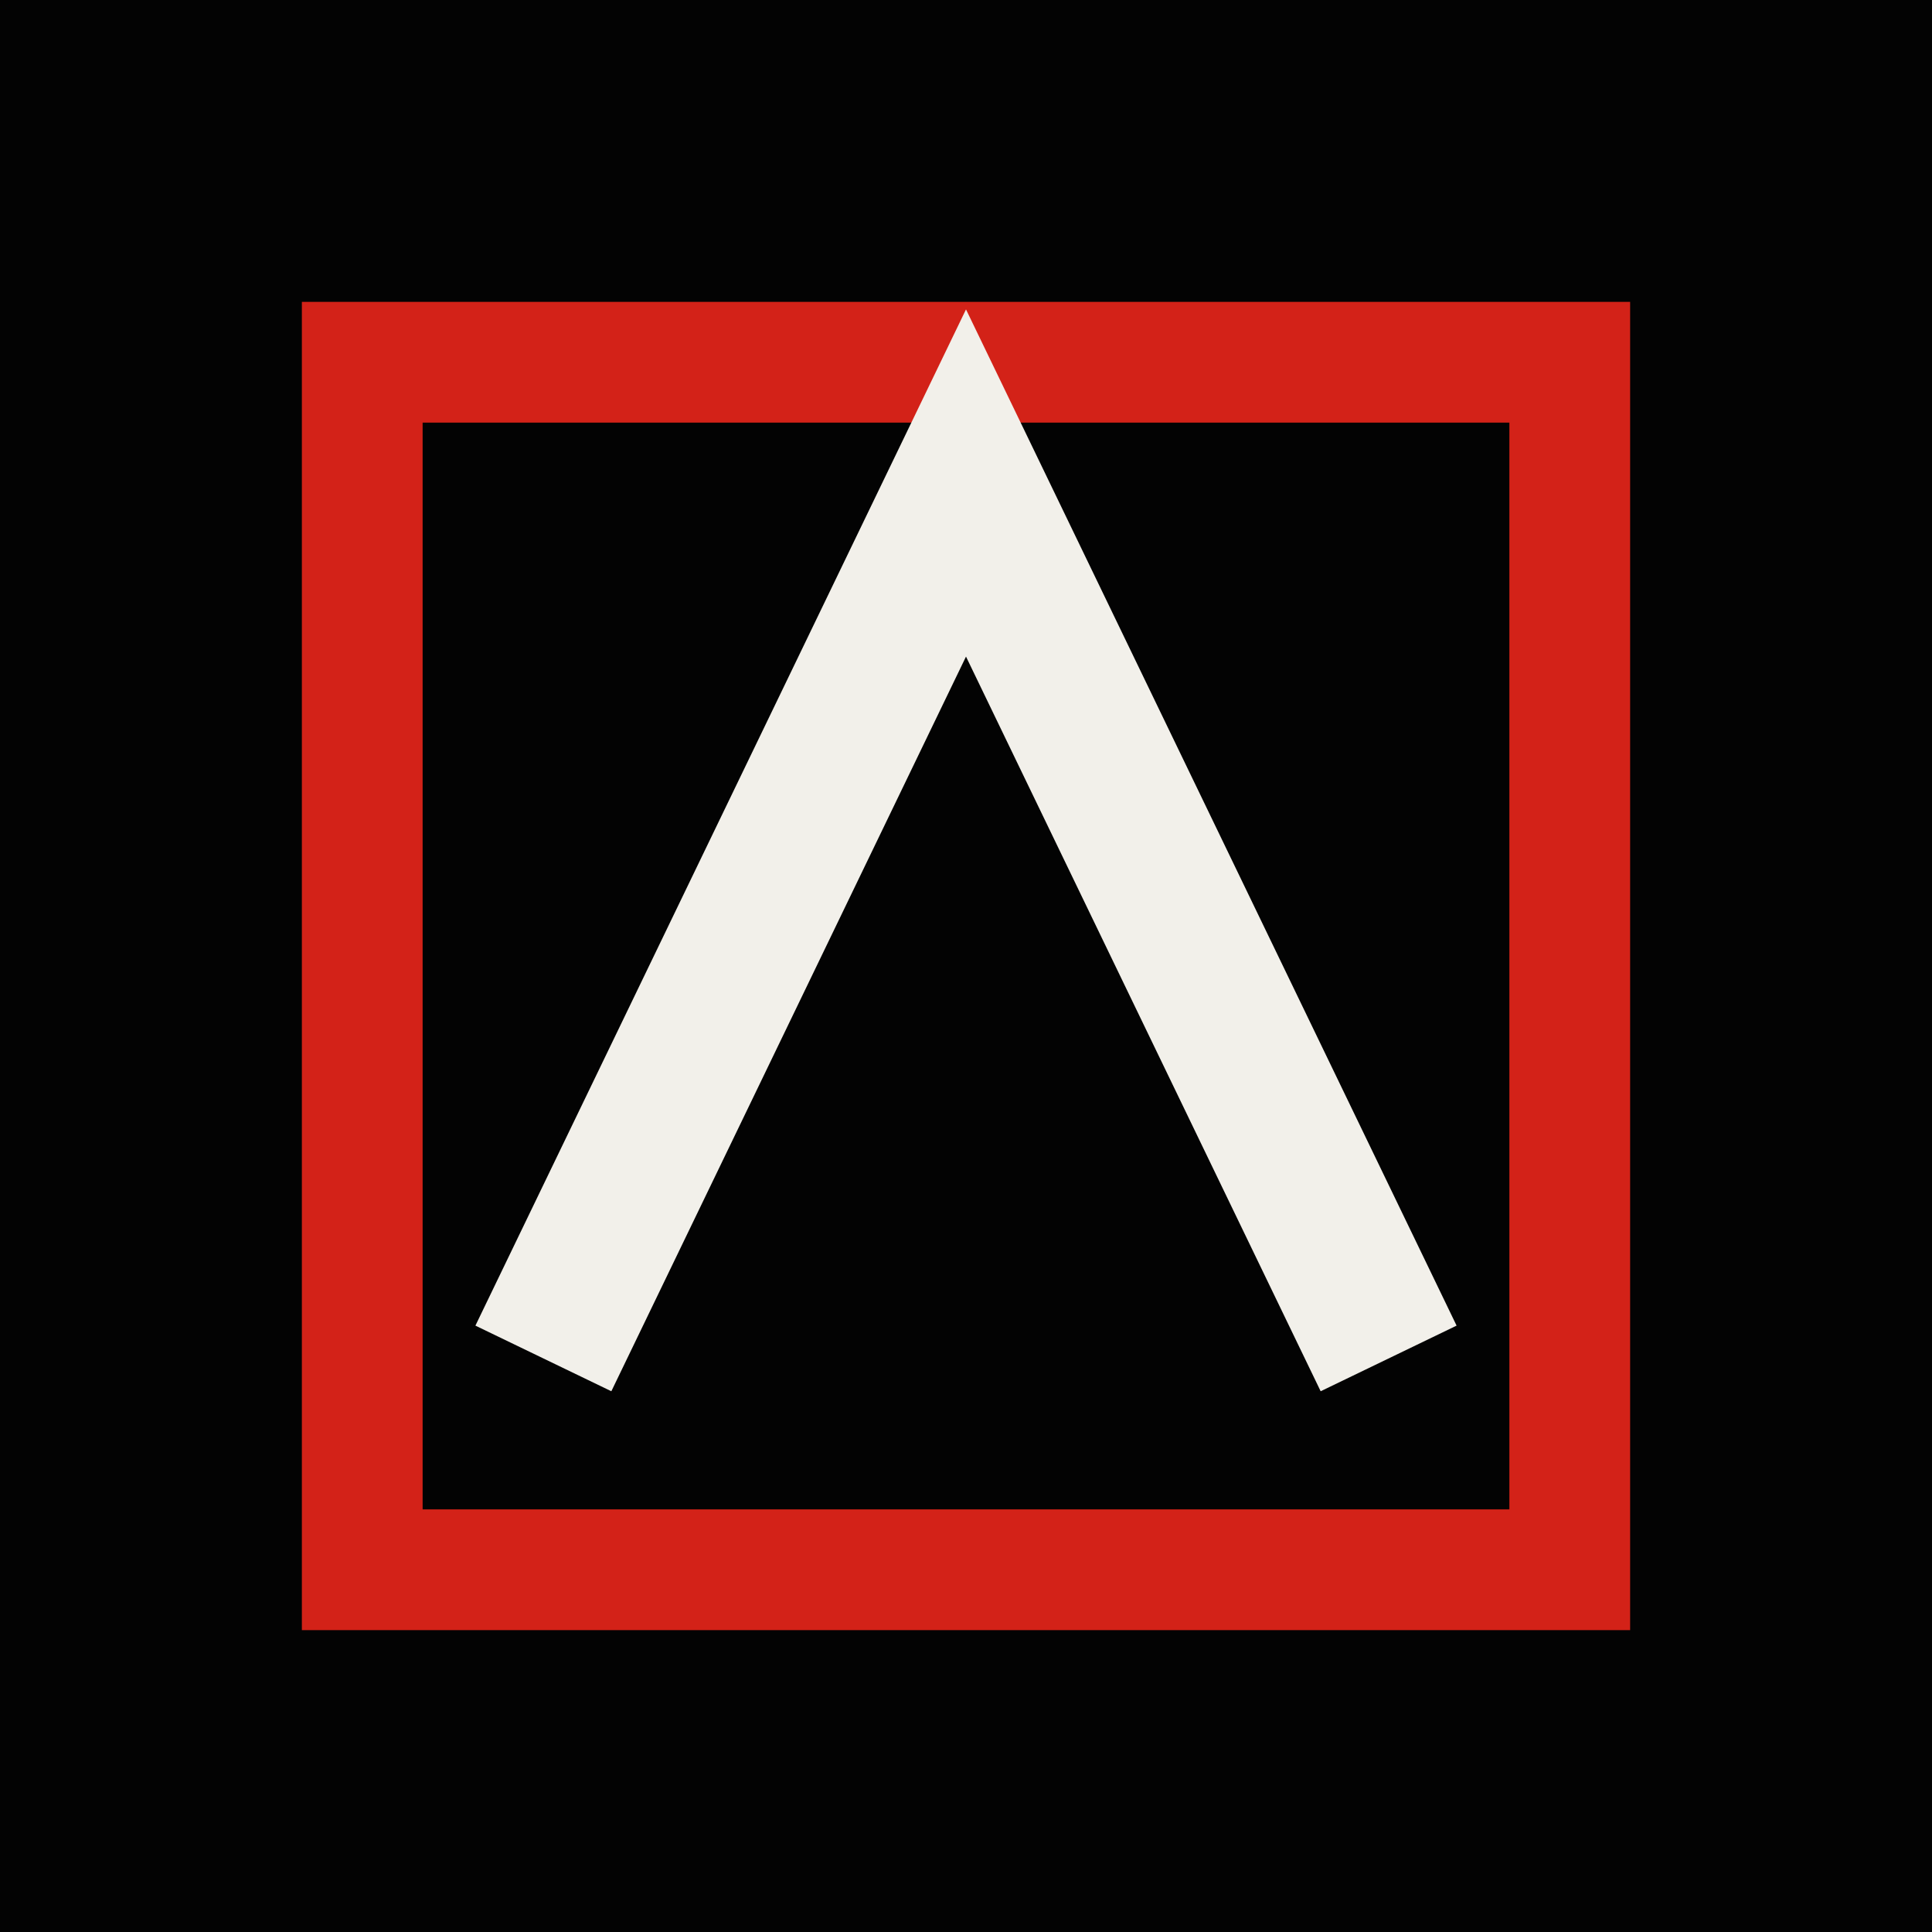
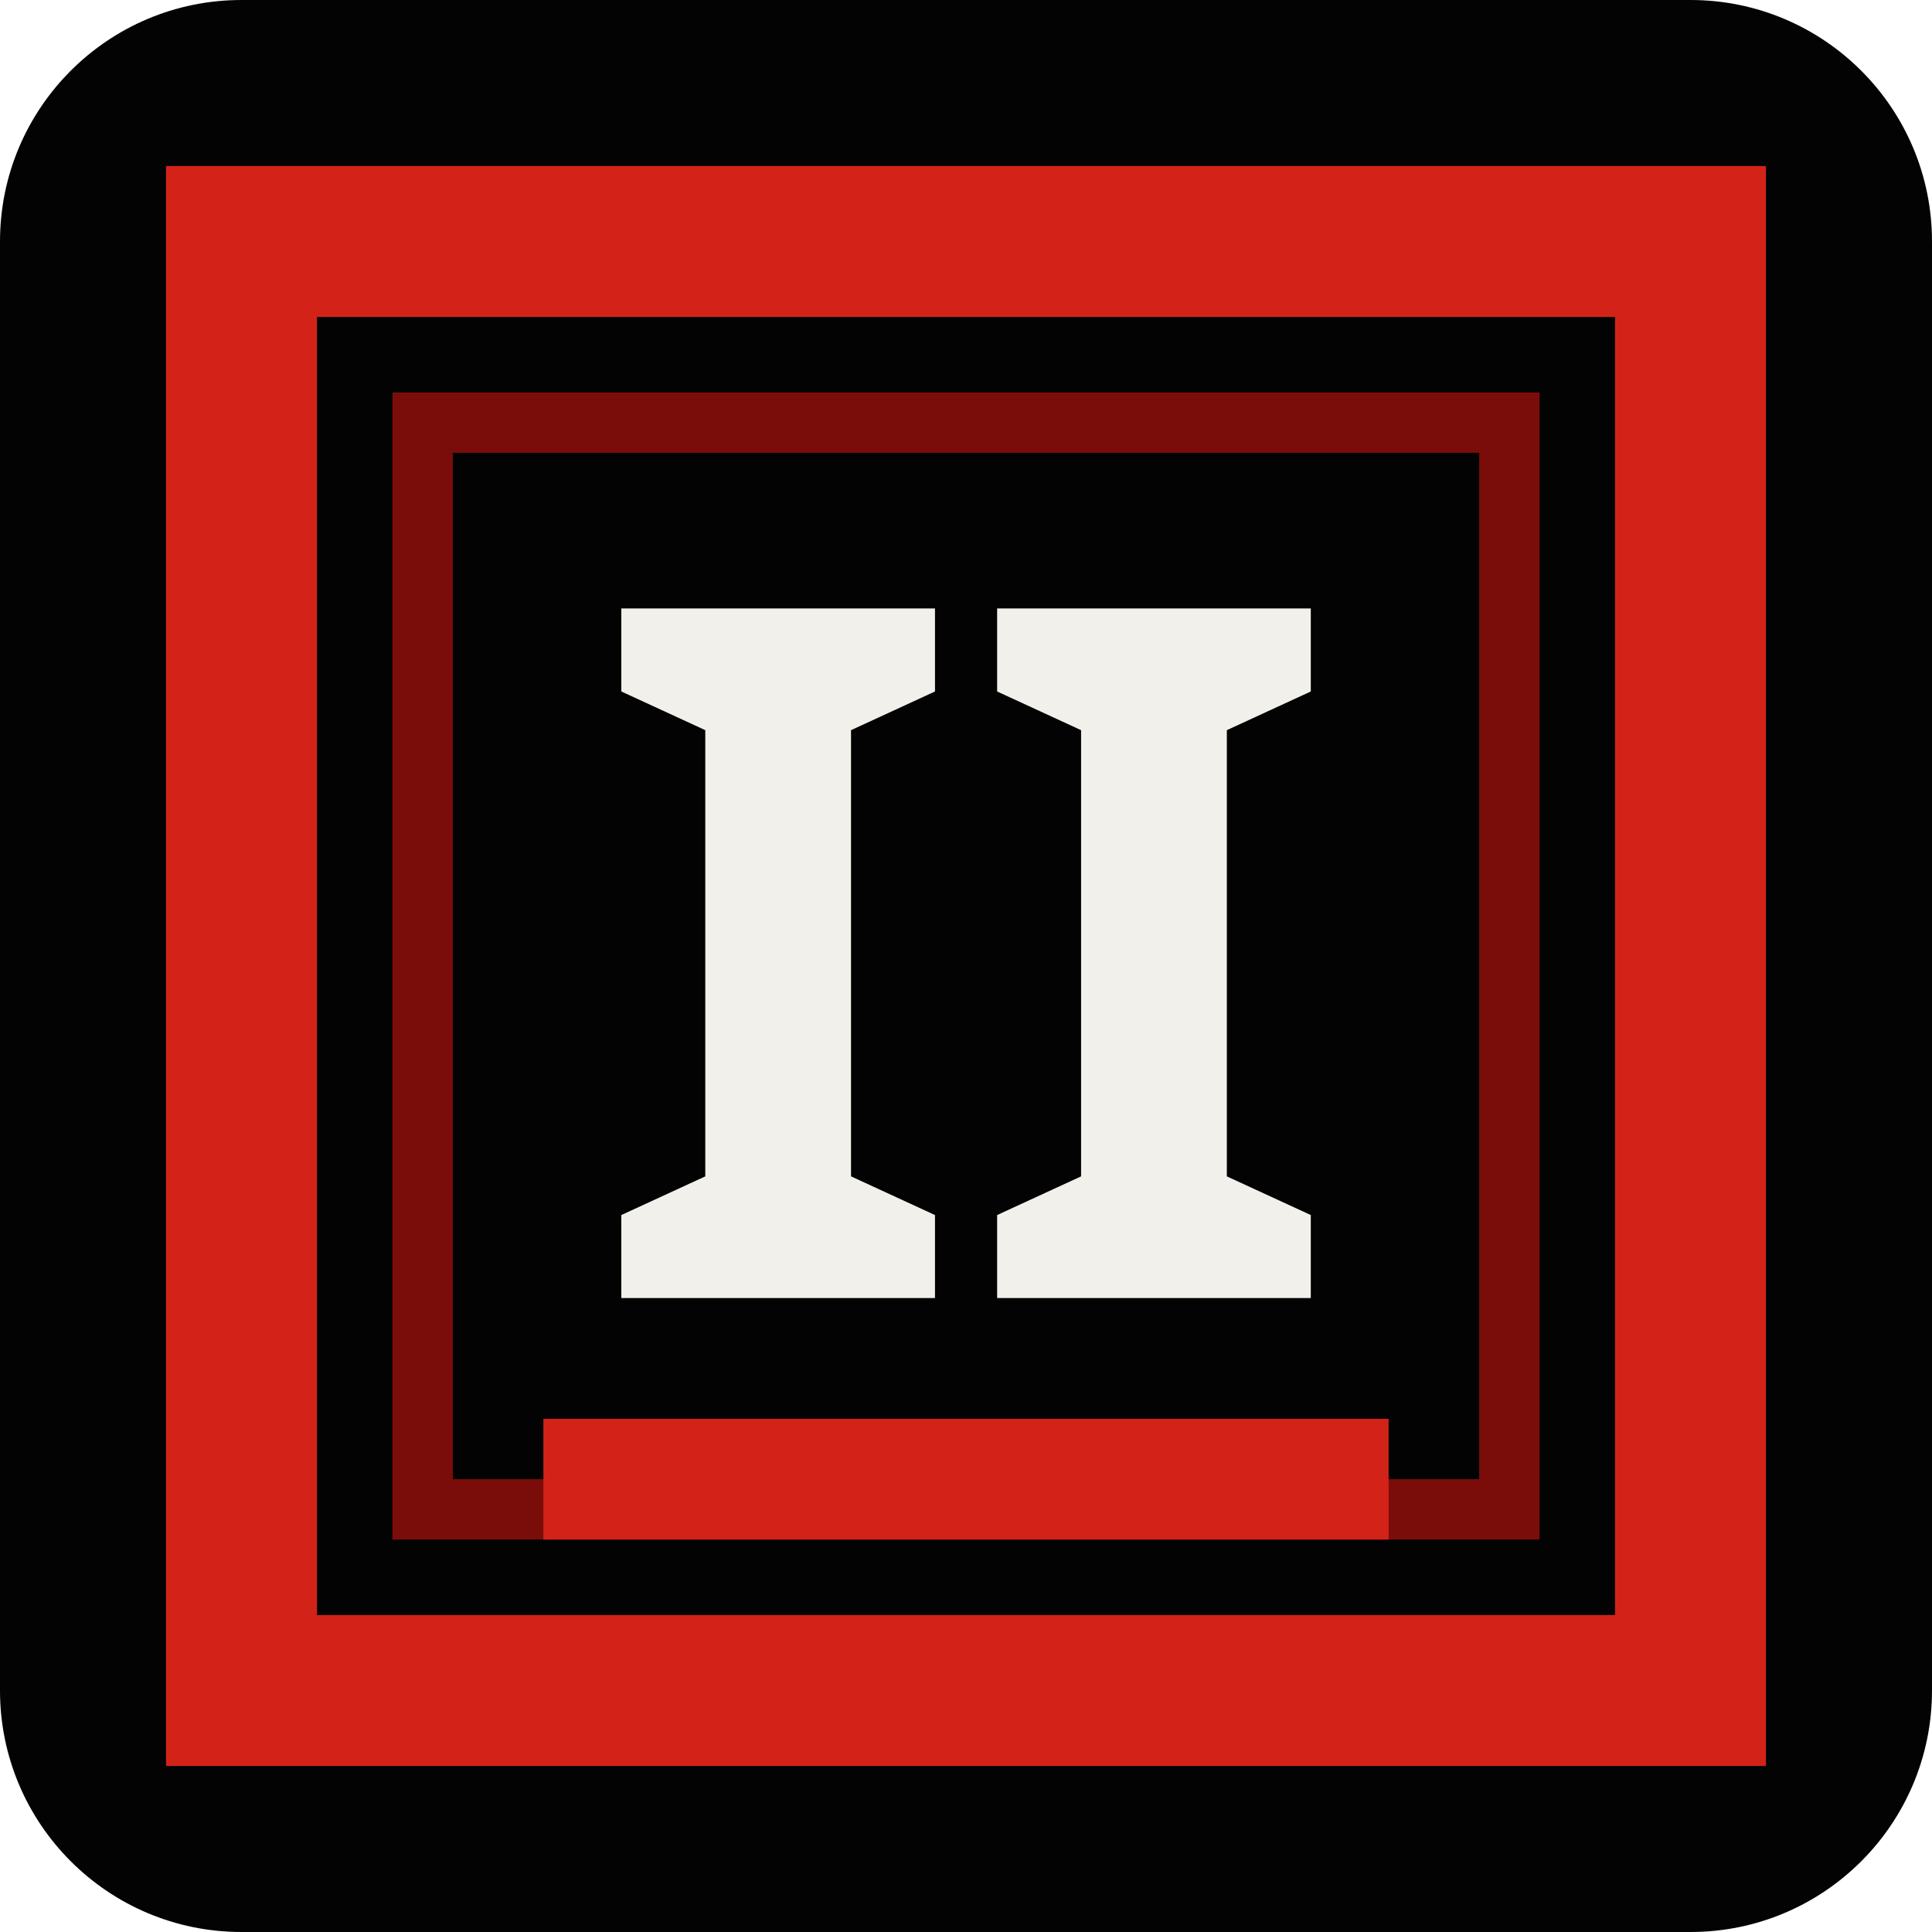
<svg xmlns="http://www.w3.org/2000/svg" viewBox="0 0 64 64">
-   <rect width="64" height="64" fill="#030303" />
-   <rect x="12" y="12" width="40" height="40" fill="none" stroke="#d32218" stroke-width="4" />
-   <path d="M18 45 L32 16 L46 45" fill="none" stroke="#f2f0ea" stroke-width="5" stroke-linejoin="miter" />
+   <rect width="64" height="64" rx="8" fill="#030303" />
+   <rect x="8" y="8" width="48" height="48" fill="none" stroke="#d32218" stroke-width="5" />
+   <rect x="14" y="14" width="36" height="36" fill="none" stroke="#7a0d0a" stroke-width="2" />
+   <text x="32" y="43" text-anchor="middle" font-family="Impact, Arial Black, sans-serif" font-size="32" font-weight="900" fill="#f2f0ea">II</text>
+   <rect x="18" y="47" width="28" height="4" fill="#d32218" />
</svg>
